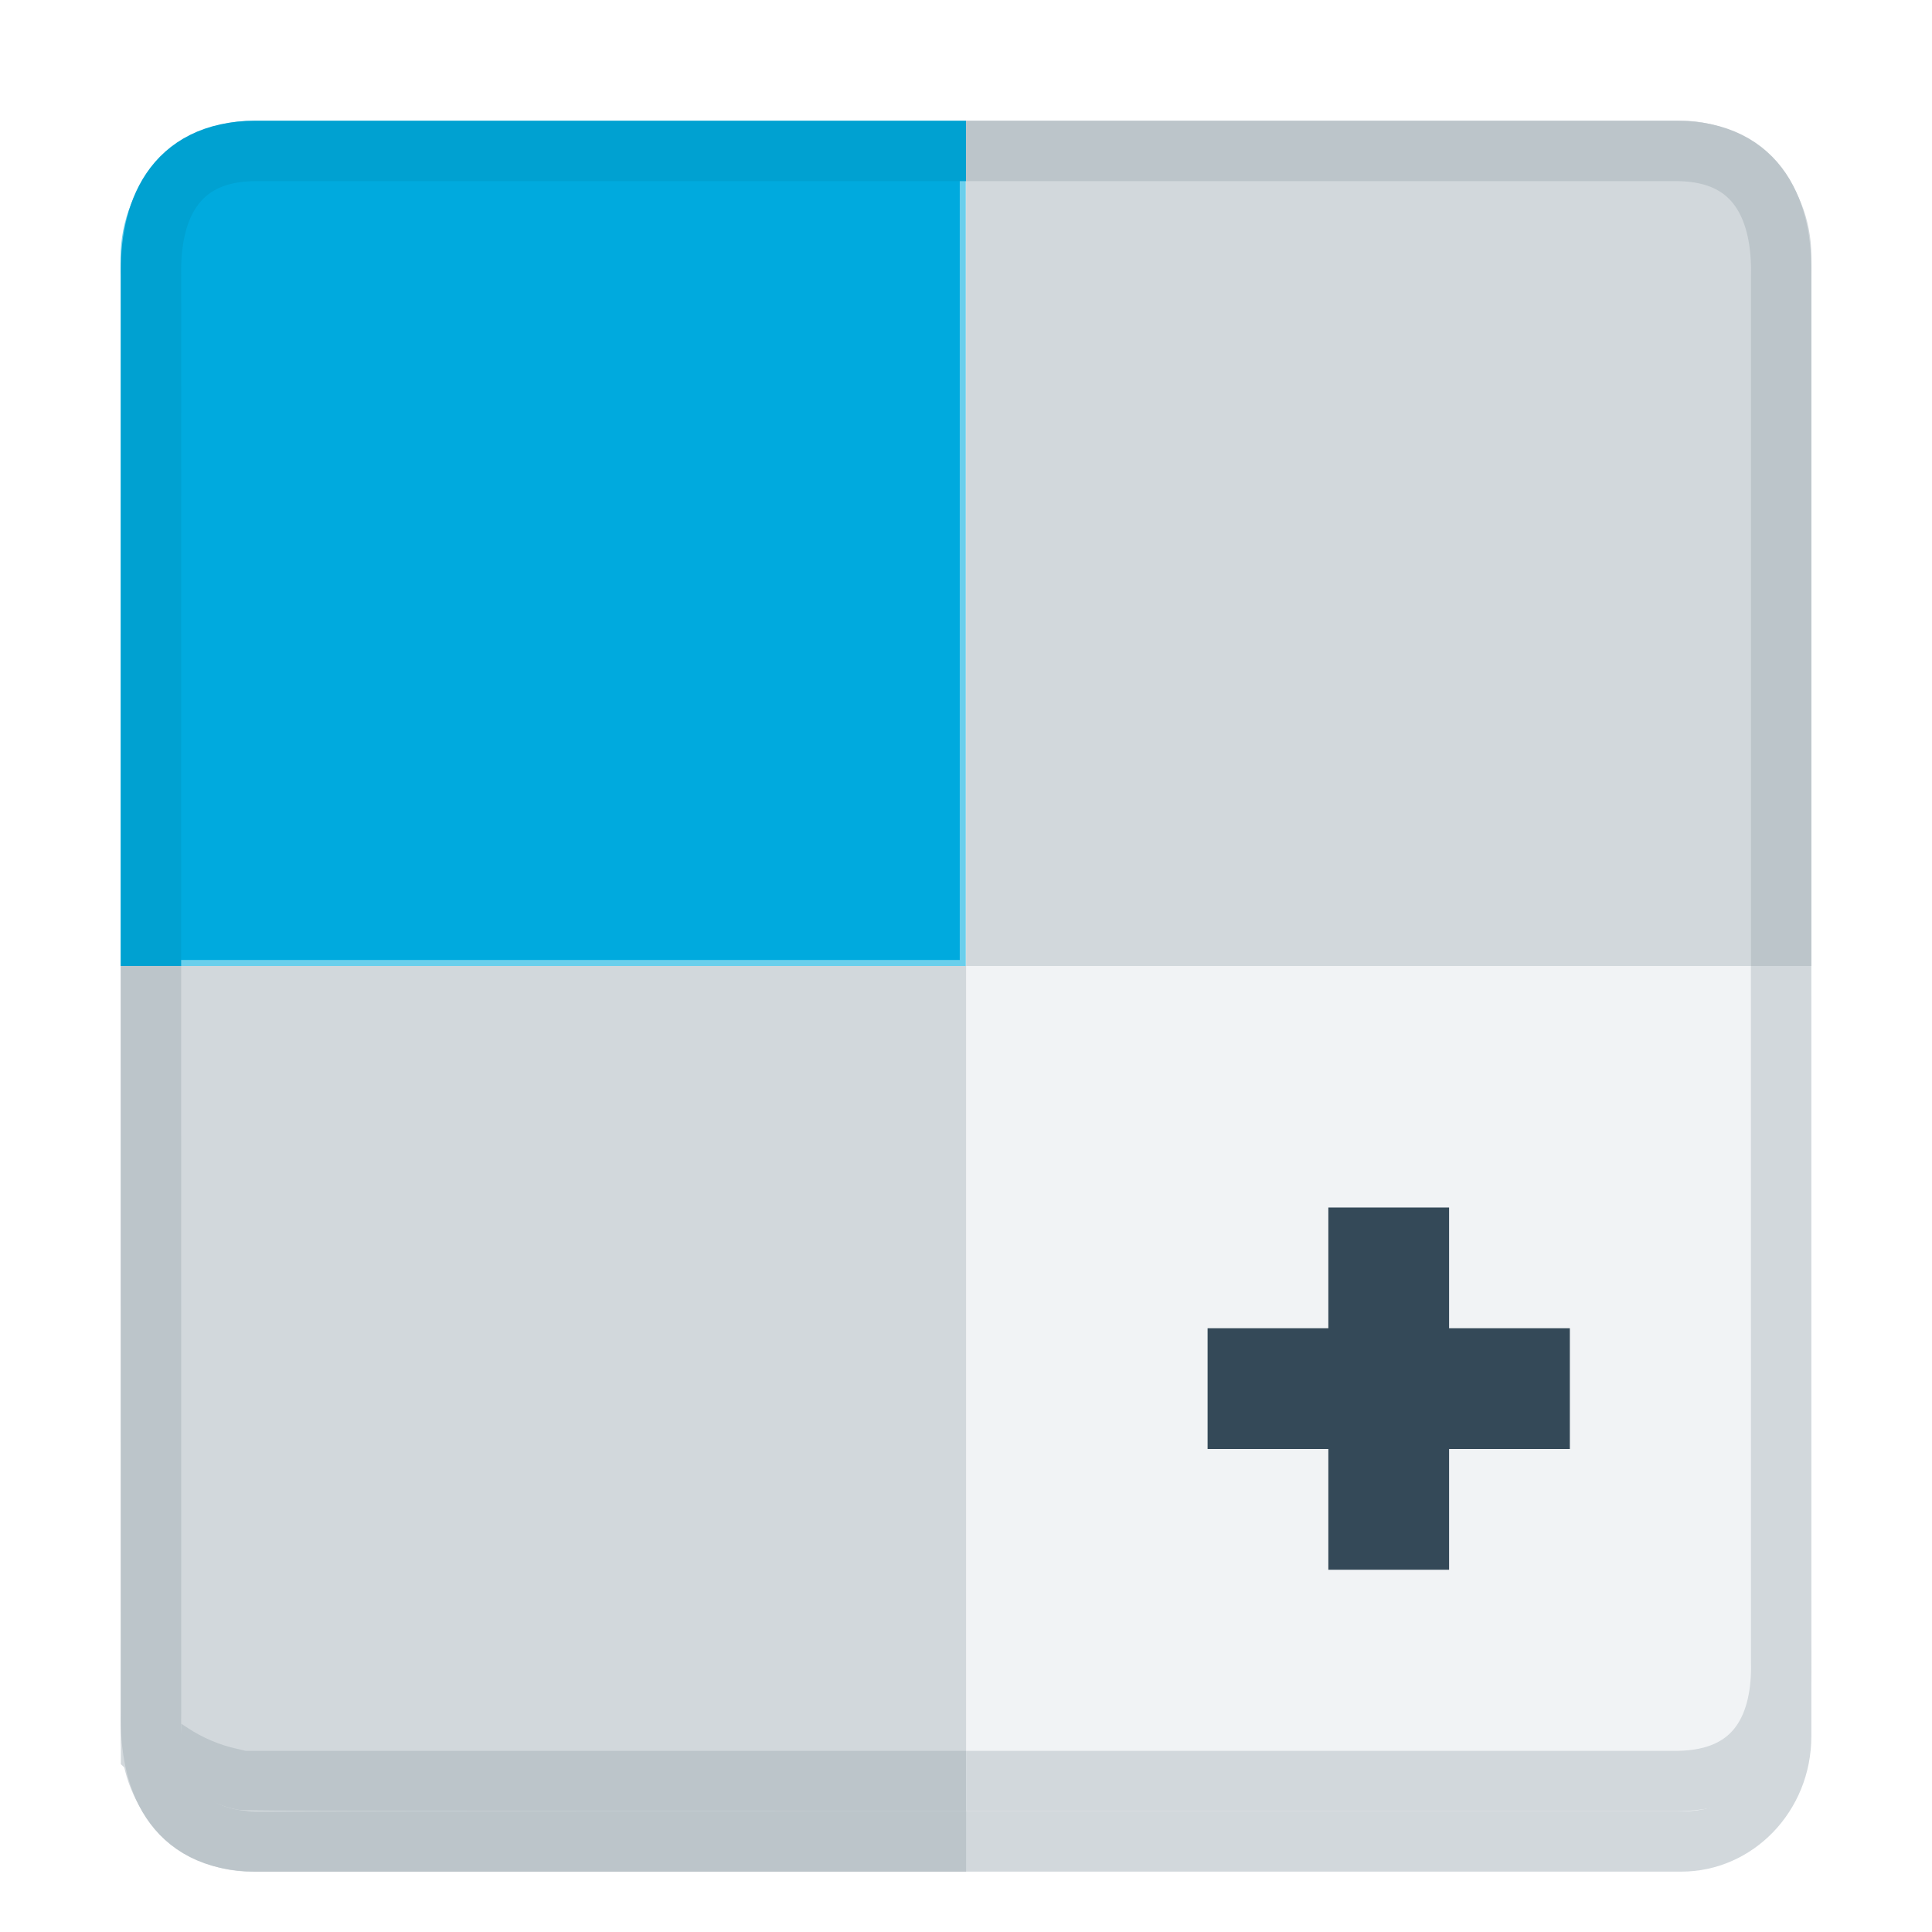
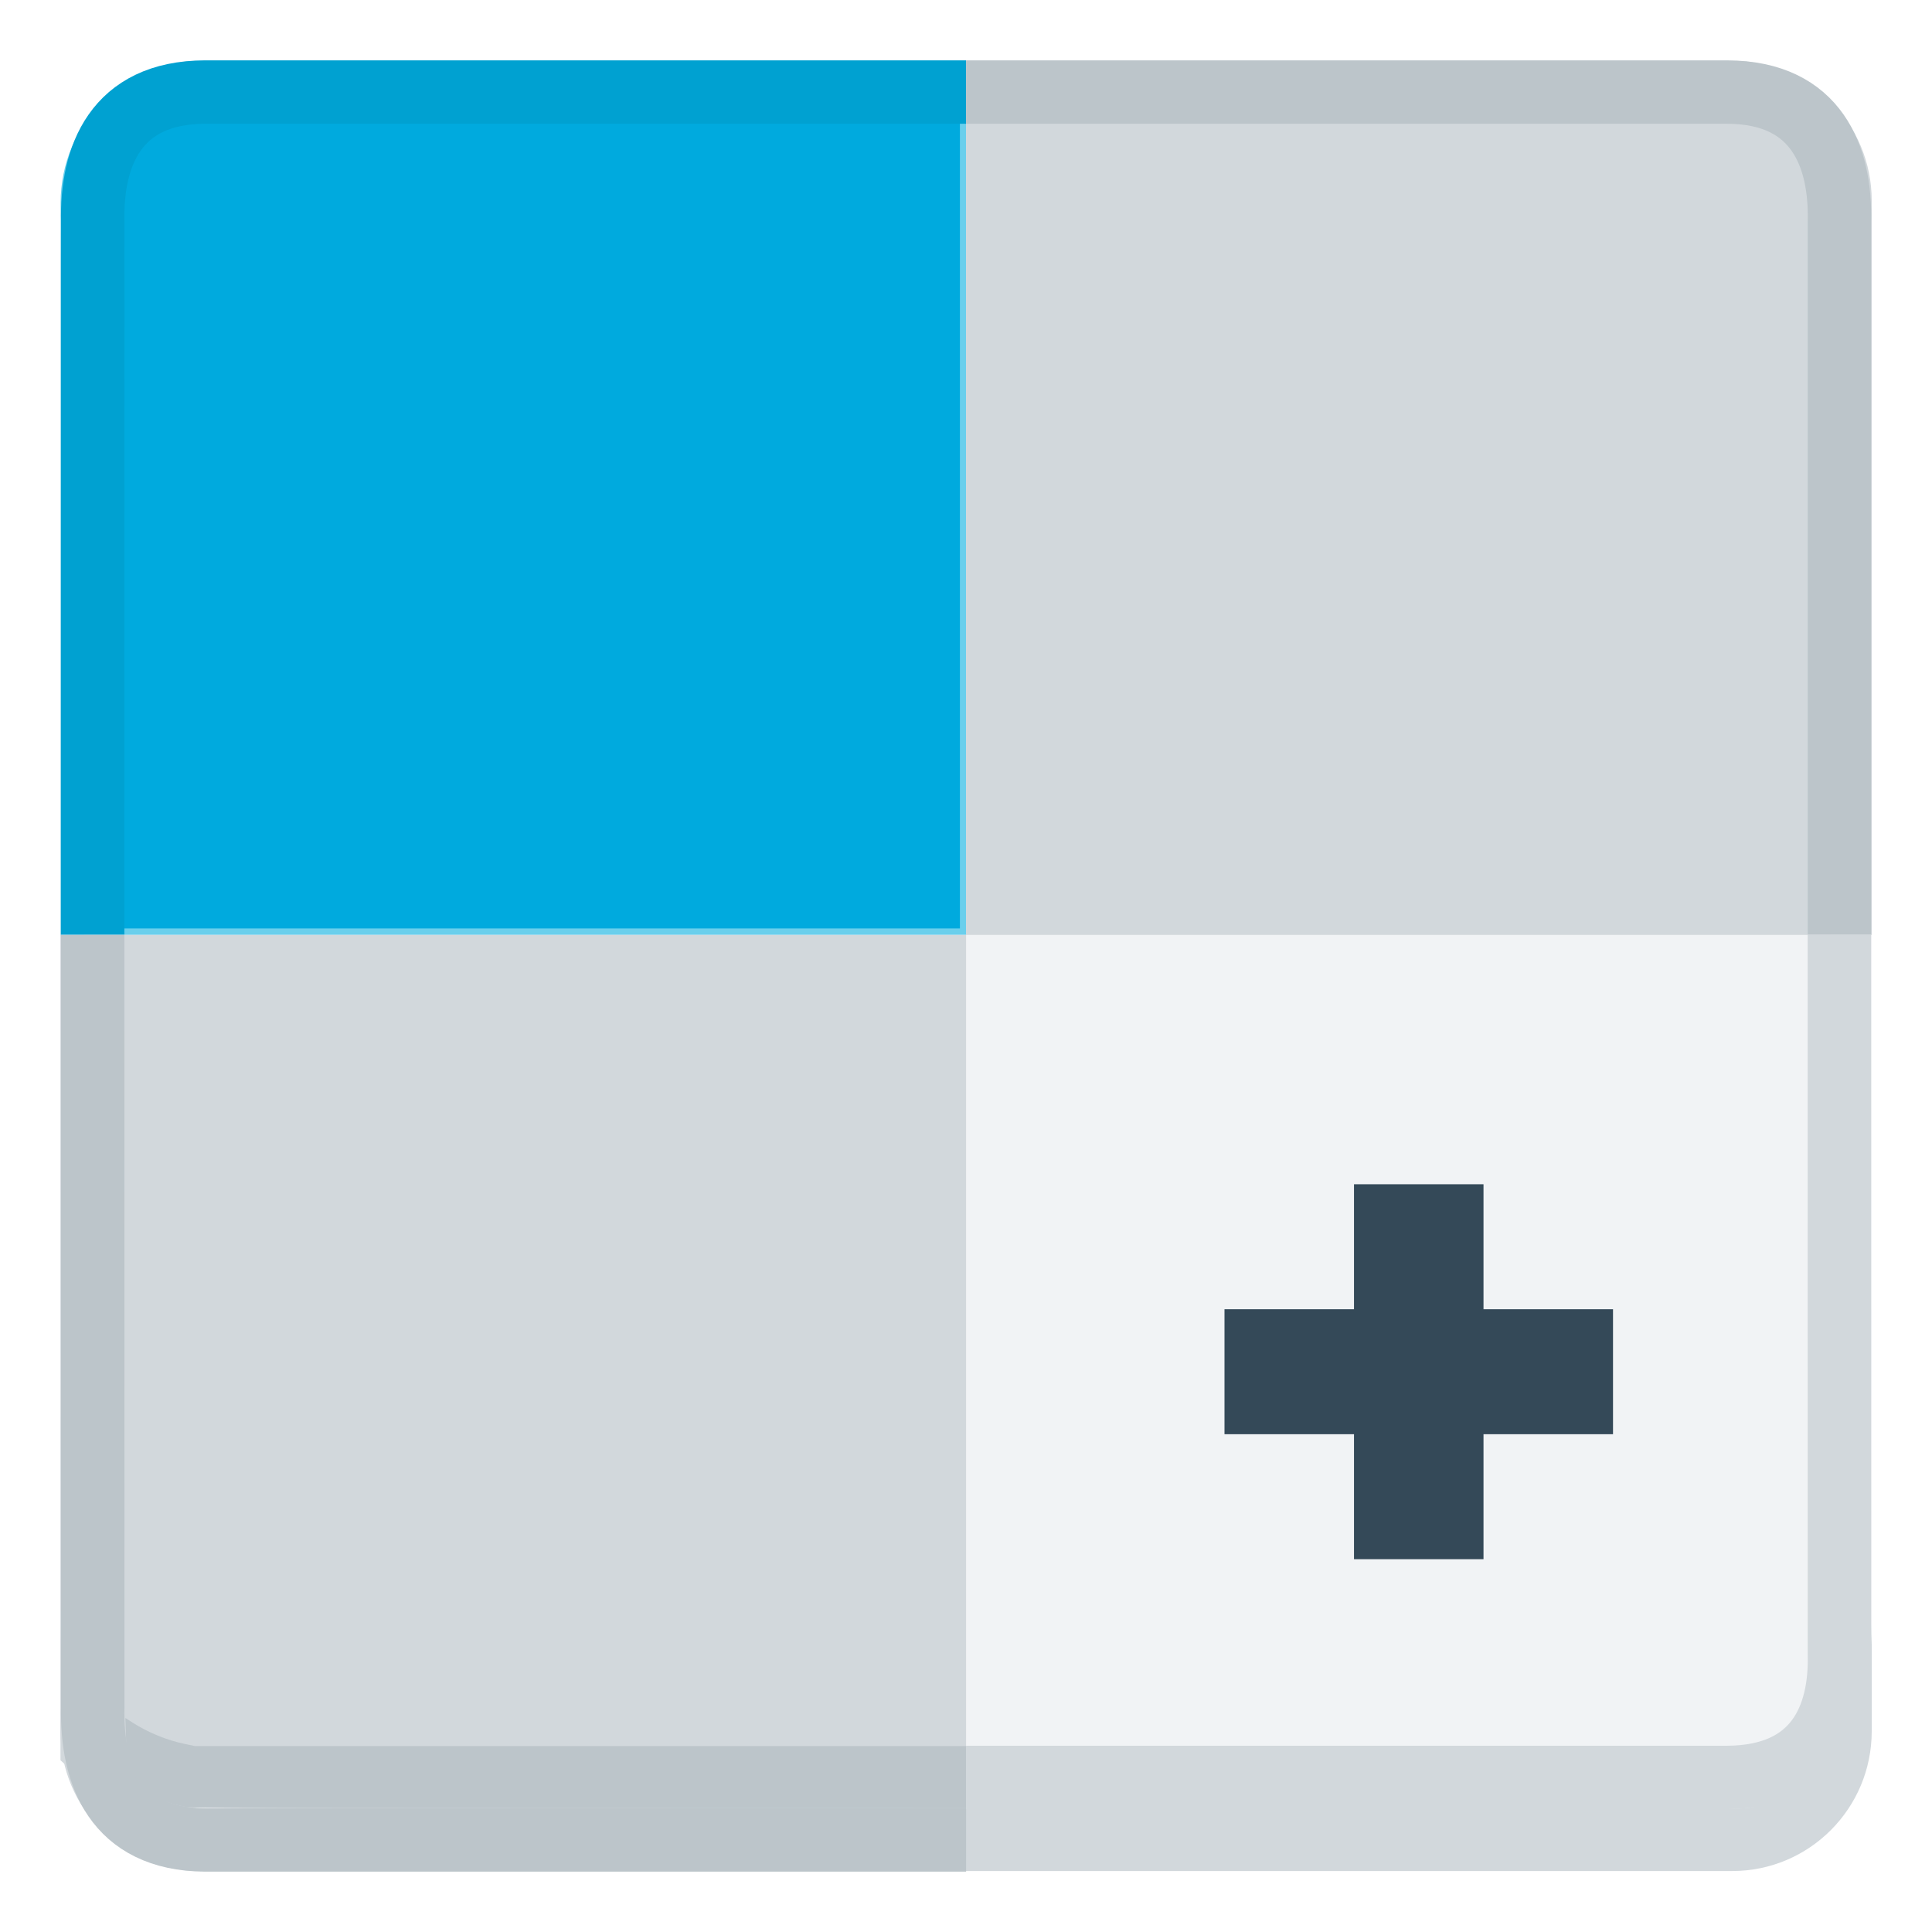
<svg xmlns="http://www.w3.org/2000/svg" width="32" height="32" id="svg11300" version="1.0" style="display:inline;enable-background:new" viewBox="0 0 32 32">
  <defs id="defs3" />
  <g transform="matrix(5.000003,0,0,5.000003,-2535.555,-1734.001)" id="g3547" style="display:inline;enable-background:new">
-     <rect ry="0.448" rx="0.431" y="347.4" x="507.511" height="5.6" width="5.6" id="rect879-367-19-3" style="display:inline;opacity:1;fill:#d2d8dc;fill-opacity:1;stroke:none;stroke-width:0.019;stroke-linecap:butt;stroke-linejoin:miter;stroke-miterlimit:4;stroke-dasharray:none;stroke-dashoffset:0;stroke-opacity:1;marker:none;marker-start:none;marker-mid:none;marker-end:none;paint-order:normal;enable-background:new" />
-     <rect ry="0.589" rx="0.42" y="347.2" x="507.511" height="5.6" width="5.6" id="rect833-4-7" style="display:inline;opacity:1;fill:#f1f3f5;fill-opacity:1;stroke:none;stroke-width:0.019;stroke-linecap:butt;stroke-linejoin:miter;stroke-miterlimit:4;stroke-dasharray:none;stroke-dashoffset:0;stroke-opacity:1;marker:none;marker-start:none;marker-mid:none;marker-end:none;paint-order:normal;enable-background:new" />
-     <path id="path1054-7" d="m 507.706,352.78 c -0.07,-0.024 -0.094,-0.039 -0.15,-0.093 l -0.045,-0.043 V 351.322 350 h 1.4 1.4 v 1.4 1.4 l -1.275,-3.3e-4 c -1.253,-3.3e-4 -1.276,-6.3e-4 -1.33,-0.019 z" style="display:inline;opacity:1;fill:#d2d8dc;fill-opacity:1;stroke:none;stroke-width:0.013;stroke-linecap:butt;stroke-linejoin:miter;stroke-miterlimit:4;stroke-dasharray:none;stroke-dashoffset:0;stroke-opacity:1;paint-order:normal;enable-background:new" />
-     <path id="rect4547-78-5" d="m 507.948,347.21 c -0.237,0 -0.428,0.198 -0.428,0.445 v 2.335 h 2.78 v -2.78 z" style="display:inline;opacity:1;fill:#00aade;fill-opacity:1;stroke:#6acfec;stroke-width:0.02;stroke-linecap:butt;stroke-linejoin:miter;stroke-miterlimit:4;stroke-dasharray:none;stroke-dashoffset:0;stroke-opacity:1;marker:none;marker-start:none;marker-mid:none;marker-end:none;paint-order:normal;enable-background:new" />
-     <path id="rect4553-4-3" d="m 510.311,347.2 v 2.8 h 2.8 v -2.352 c 0,-0.248 -0.192,-0.448 -0.431,-0.448 z" style="display:inline;opacity:1;fill:#d2d8dc;fill-opacity:1;stroke:none;stroke-width:0.02;stroke-linecap:butt;stroke-linejoin:miter;stroke-miterlimit:4;stroke-dasharray:none;stroke-dashoffset:0;stroke-opacity:1;marker:none;marker-start:none;marker-mid:none;marker-end:none;paint-order:normal;enable-background:new" />
-     <path id="path1068-2" d="m 510.311,347.3 h -2.354 c -0.277,9.4e-4 -0.351,0.208 -0.346,0.415 l -2.5e-4,2.285" style="display:inline;fill:none;fill-opacity:1;stroke:#00a1d1;stroke-width:0.2px;stroke-linecap:butt;stroke-linejoin:miter;stroke-opacity:1;enable-background:new" />
-     <path id="path1068-6-9" d="m 510.311,347.3 h 2.354 c 0.277,9.3e-4 0.351,0.208 0.346,0.415 v 2.285" style="display:inline;fill:none;fill-opacity:1;stroke:#bcc5ca;stroke-width:0.2px;stroke-linecap:butt;stroke-linejoin:miter;stroke-opacity:1;enable-background:new" />
-     <path id="path1068-5-3-2" d="m 510.311,352.9 h -2.354 c -0.277,-0.002 -0.351,-0.212 -0.346,-0.424 l -2.2e-4,-2.476" style="display:inline;fill:none;fill-opacity:1;stroke:#bcc5ca;stroke-width:0.2px;stroke-linecap:butt;stroke-linejoin:miter;stroke-opacity:1;enable-background:new" />
-     <path id="path1204-6" d="m 507.901,352.795 c -0.067,-0.011 -0.126,-0.043 -0.152,-0.082 -0.024,-0.036 -0.033,-0.073 -0.036,-0.141 l -0.002,-0.062 0.023,0.015 c 0.047,0.031 0.105,0.056 0.161,0.068 l 0.03,0.007 h 1.193 1.193 v 0.1 0.1 l -1.191,-2.6e-4 c -1.002,-2e-4 -1.195,-9.6e-4 -1.219,-0.004 z" style="display:inline;opacity:1;fill:#bcc5ca;fill-opacity:1;stroke:#bcc5ca;stroke-width:0;stroke-linecap:butt;stroke-linejoin:miter;stroke-miterlimit:4;stroke-dasharray:none;stroke-dashoffset:0;stroke-opacity:1;paint-order:normal;enable-background:new" />
-     <path id="path832-0" d="m 511.511,351.2 v -0.4 h 0.4 v 0.4 h 0.4 v 0.4 h -0.4 v 0.4 h -0.4 v -0.4 h -0.4 v -0.4 z" style="display:inline;fill:#344958;fill-opacity:1;fill-rule:evenodd;stroke:none;stroke-width:0.1px;stroke-linecap:butt;stroke-linejoin:miter;stroke-opacity:1;enable-background:new" />
-     <path id="path1068-5-1" d="m 510.311,352.7 h 2.354 c 0.277,-0.002 0.351,-0.198 0.346,-0.395 l -2.3e-4,-2.305" style="display:inline;fill:none;fill-opacity:1;stroke:#d2d8dc;stroke-width:0.2px;stroke-linecap:butt;stroke-linejoin:miter;stroke-opacity:1;enable-background:new" />
+     <rect ry="0.463" rx="0.462" y="347.209" x="507.311" height="5.789" width="6" id="rect879-367-19-3" style="display:inline;opacity:1;fill:#d2d8dc;fill-opacity:1;stroke:none;stroke-width:0.02;stroke-linecap:butt;stroke-linejoin:miter;stroke-miterlimit:4;stroke-dasharray:none;stroke-dashoffset:0;stroke-opacity:1;marker:none;marker-start:none;marker-mid:none;marker-end:none;paint-order:normal;enable-background:new" />
+     <rect ry="0.609" rx="0.45" y="347.002" x="507.311" height="5.789" width="6" id="rect833-4-7" style="display:inline;opacity:1;fill:#f1f3f5;fill-opacity:1;stroke:none;stroke-width:0.02;stroke-linecap:butt;stroke-linejoin:miter;stroke-miterlimit:4;stroke-dasharray:none;stroke-dashoffset:0;stroke-opacity:1;marker:none;marker-start:none;marker-mid:none;marker-end:none;paint-order:normal;enable-background:new" />
+     <path id="path1054-7" d="m 507.52,352.771 c -0.075,-0.025 -0.101,-0.041 -0.161,-0.096 l -0.048,-0.044 v -1.367 -1.367 h 1.5 1.5 v 1.447 1.447 l -1.366,-3.4e-4 c -1.342,-3.4e-4 -1.367,-6.5e-4 -1.425,-0.02 z" style="display:inline;opacity:1;fill:#d2d8dc;fill-opacity:1;stroke:none;stroke-width:0.014;stroke-linecap:butt;stroke-linejoin:miter;stroke-miterlimit:4;stroke-dasharray:none;stroke-dashoffset:0;stroke-opacity:1;paint-order:normal;enable-background:new" />
+     <path id="rect4547-78-5" d="m 507.78,347.012 c -0.254,0 -0.458,0.205 -0.458,0.46 v 2.414 h 2.979 v -2.874 z" style="display:inline;opacity:1;fill:#00aade;fill-opacity:1;stroke:#6acfec;stroke-width:0.021;stroke-linecap:butt;stroke-linejoin:miter;stroke-miterlimit:4;stroke-dasharray:none;stroke-dashoffset:0;stroke-opacity:1;marker:none;marker-start:none;marker-mid:none;marker-end:none;paint-order:normal;enable-background:new" />
+     <path id="rect4553-4-3" d="m 510.311,347.002 v 2.895 h 3 v -2.432 c 0,-0.257 -0.206,-0.463 -0.462,-0.463 z" style="display:inline;opacity:1;fill:#d2d8dc;fill-opacity:1;stroke:none;stroke-width:0.021;stroke-linecap:butt;stroke-linejoin:miter;stroke-miterlimit:4;stroke-dasharray:none;stroke-dashoffset:0;stroke-opacity:1;marker:none;marker-start:none;marker-mid:none;marker-end:none;paint-order:normal;enable-background:new" />
+     <path id="path1068-2" d="m 510.311,347.105 h -2.522 c -0.297,9.7e-4 -0.376,0.215 -0.371,0.429 l -2.7e-4,2.362" style="display:inline;fill:none;fill-opacity:1;stroke:#00a1d1;stroke-width:0.21px;stroke-linecap:butt;stroke-linejoin:miter;stroke-opacity:1;enable-background:new" />
+     <path id="path1068-6-9" d="m 510.311,347.105 h 2.522 c 0.297,9.6e-4 0.376,0.215 0.371,0.429 v 2.362" style="display:inline;fill:none;fill-opacity:1;stroke:#bcc5ca;stroke-width:0.21px;stroke-linecap:butt;stroke-linejoin:miter;stroke-opacity:1;enable-background:new" />
+     <path id="path1068-5-3-2" d="m 510.311,352.895 h -2.522 c -0.297,-0.002 -0.376,-0.219 -0.371,-0.439 l -2.4e-4,-2.559" style="display:inline;fill:none;fill-opacity:1;stroke:#bcc5ca;stroke-width:0.21px;stroke-linecap:butt;stroke-linejoin:miter;stroke-opacity:1;enable-background:new" />
+     <path id="path1204-6" d="m 507.729,352.786 c -0.072,-0.011 -0.135,-0.044 -0.163,-0.085 -0.026,-0.037 -0.036,-0.075 -0.038,-0.146 l -0.002,-0.064 0.025,0.016 c 0.05,0.032 0.113,0.058 0.172,0.07 l 0.033,0.007 h 1.278 1.278 v 0.103 0.103 l -1.276,-2.7e-4 c -1.073,-2.1e-4 -1.281,-9.9e-4 -1.306,-0.004 z" style="display:inline;opacity:1;fill:#bcc5ca;fill-opacity:1;stroke:#bcc5ca;stroke-width:4.69497e-05;stroke-linecap:butt;stroke-linejoin:miter;stroke-miterlimit:4;stroke-dasharray:none;stroke-dashoffset:0;stroke-opacity:1;paint-order:normal;enable-background:new" />
+     <path id="path832-0" d="m 511.596,351.137 v -0.414 h 0.429 v 0.414 h 0.429 v 0.414 h -0.429 v 0.414 h -0.429 v -0.414 h -0.429 v -0.414 z" style="display:inline;fill:#344958;fill-opacity:1;fill-rule:evenodd;stroke:none;stroke-width:0.105px;stroke-linecap:butt;stroke-linejoin:miter;stroke-opacity:1;enable-background:new" />
+     <path id="path1068-5-1" d="m 510.311,352.688 h 2.522 c 0.297,-0.002 0.376,-0.204 0.371,-0.408 l -2.5e-4,-2.383" style="display:inline;fill:none;fill-opacity:1;stroke:#d2d8dc;stroke-width:0.21px;stroke-linecap:butt;stroke-linejoin:miter;stroke-opacity:1;enable-background:new" />
  </g>
</svg>
